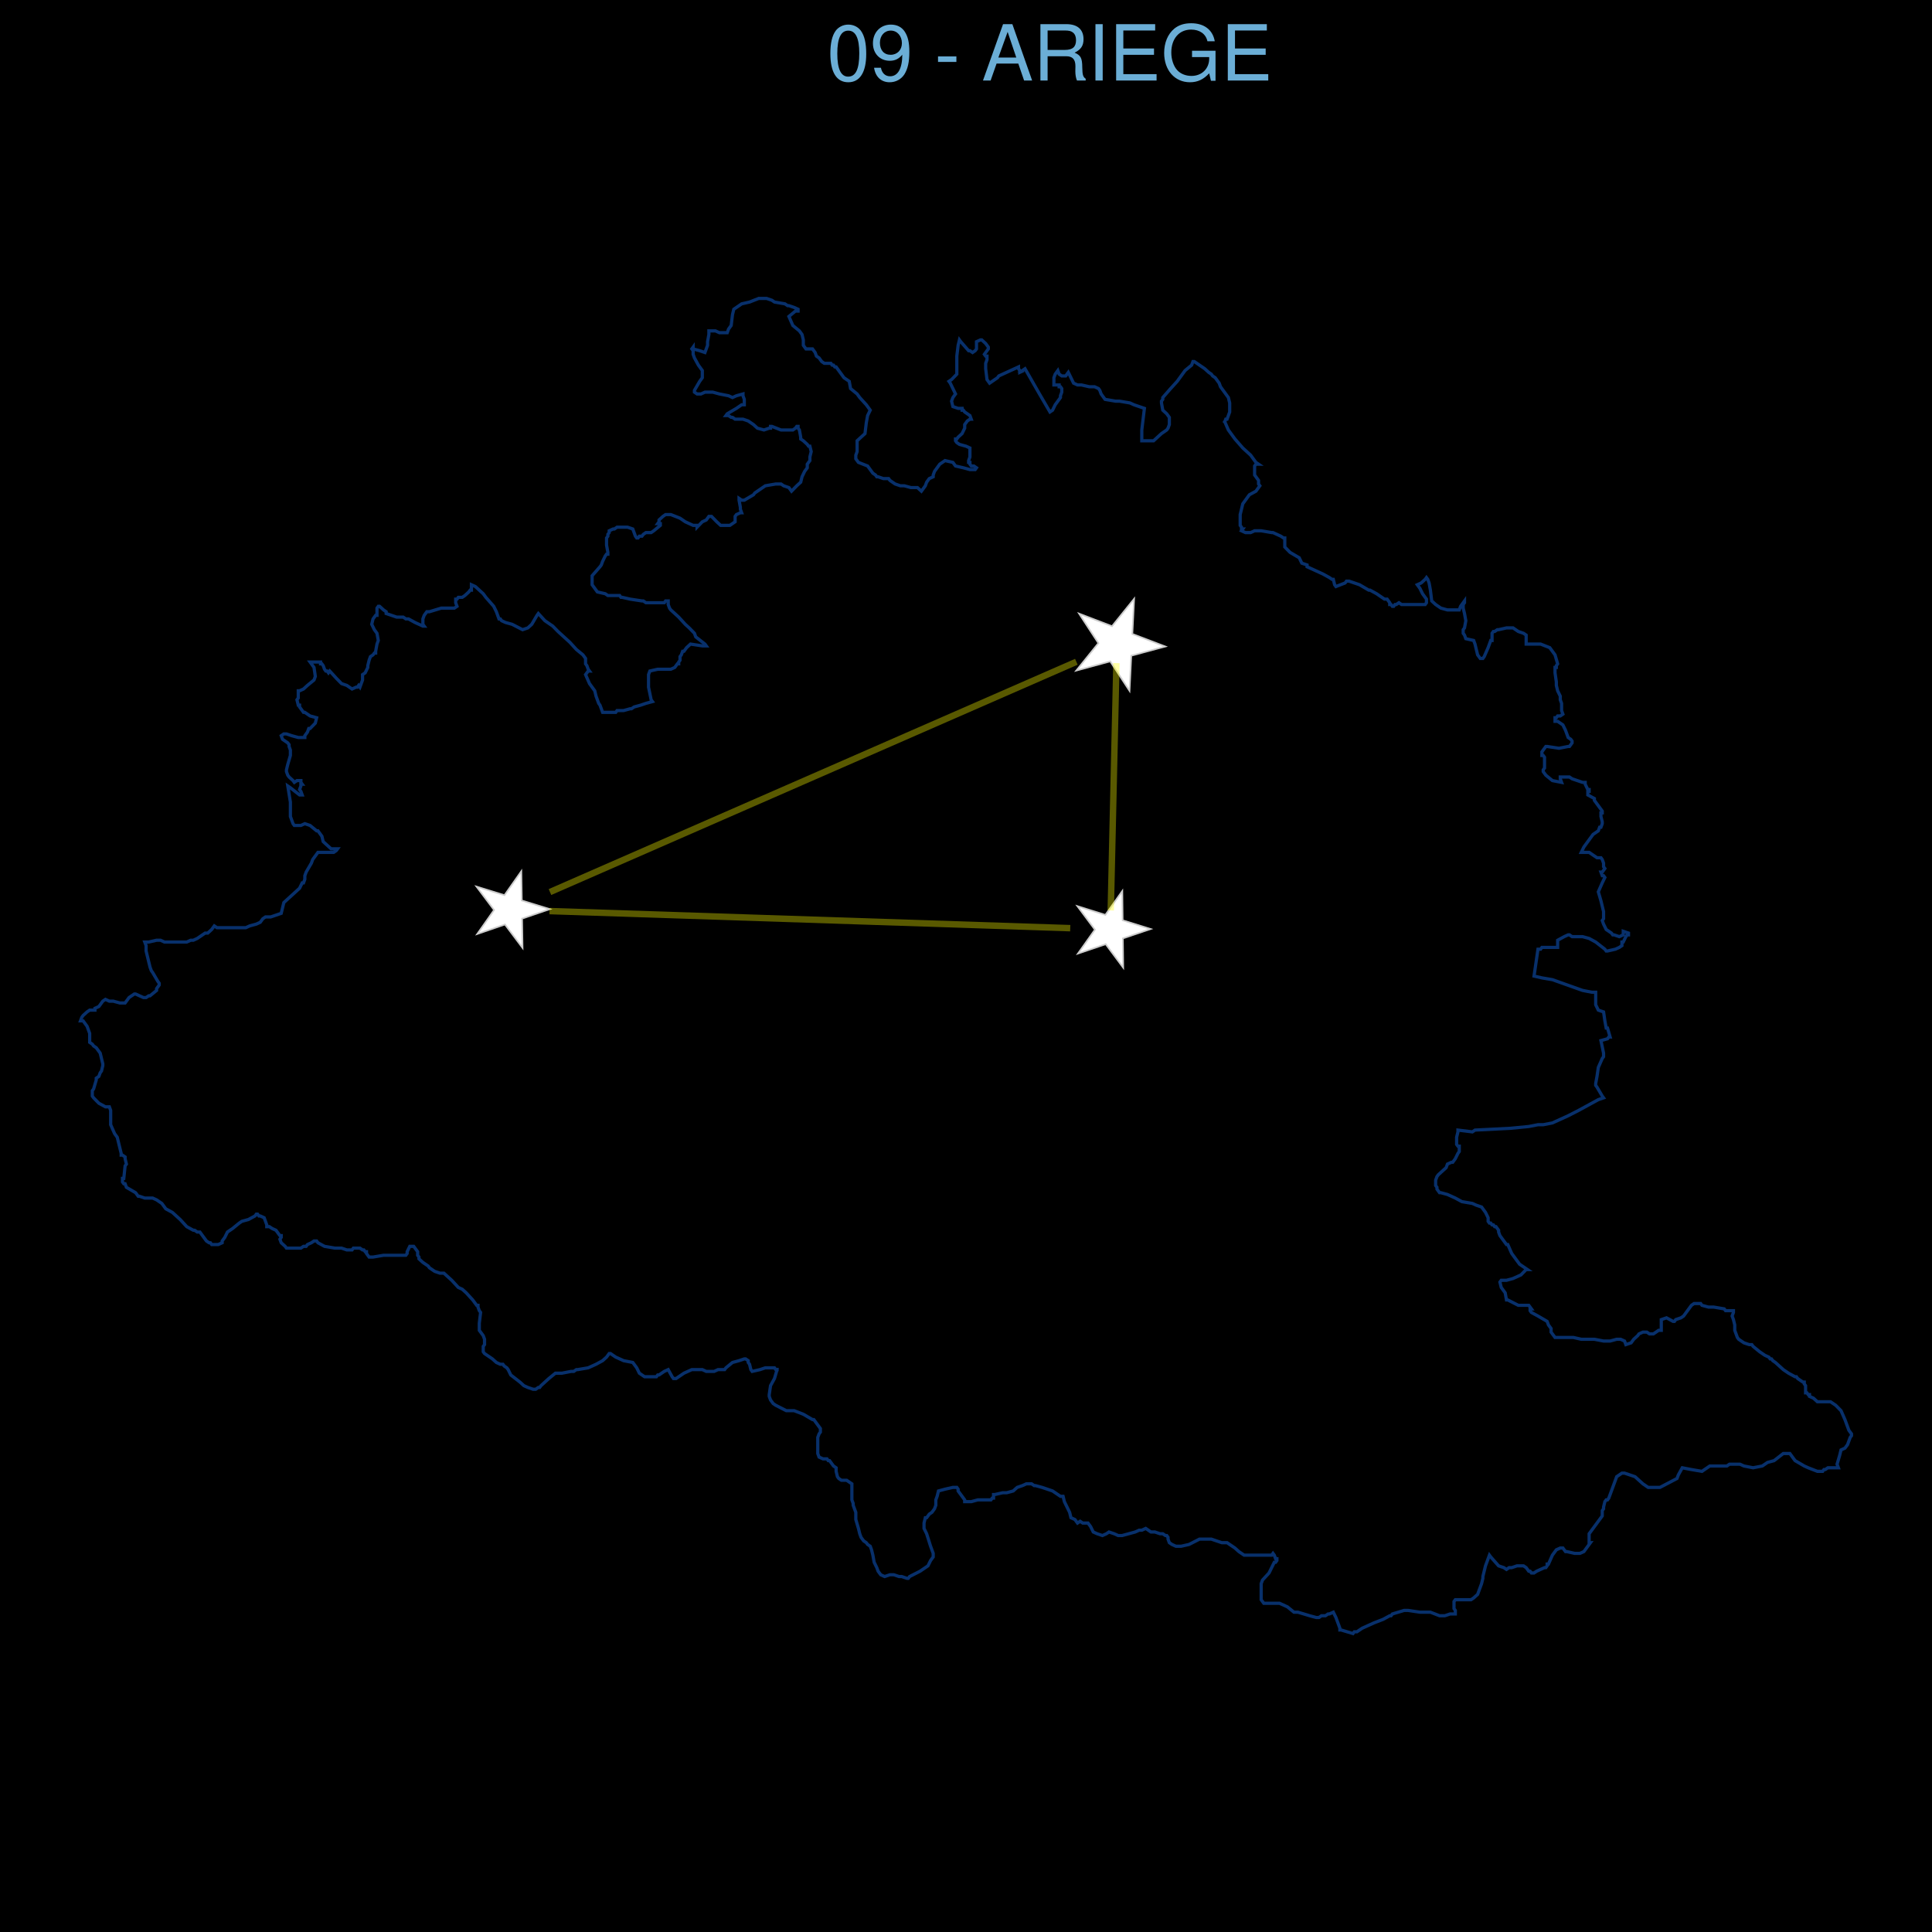
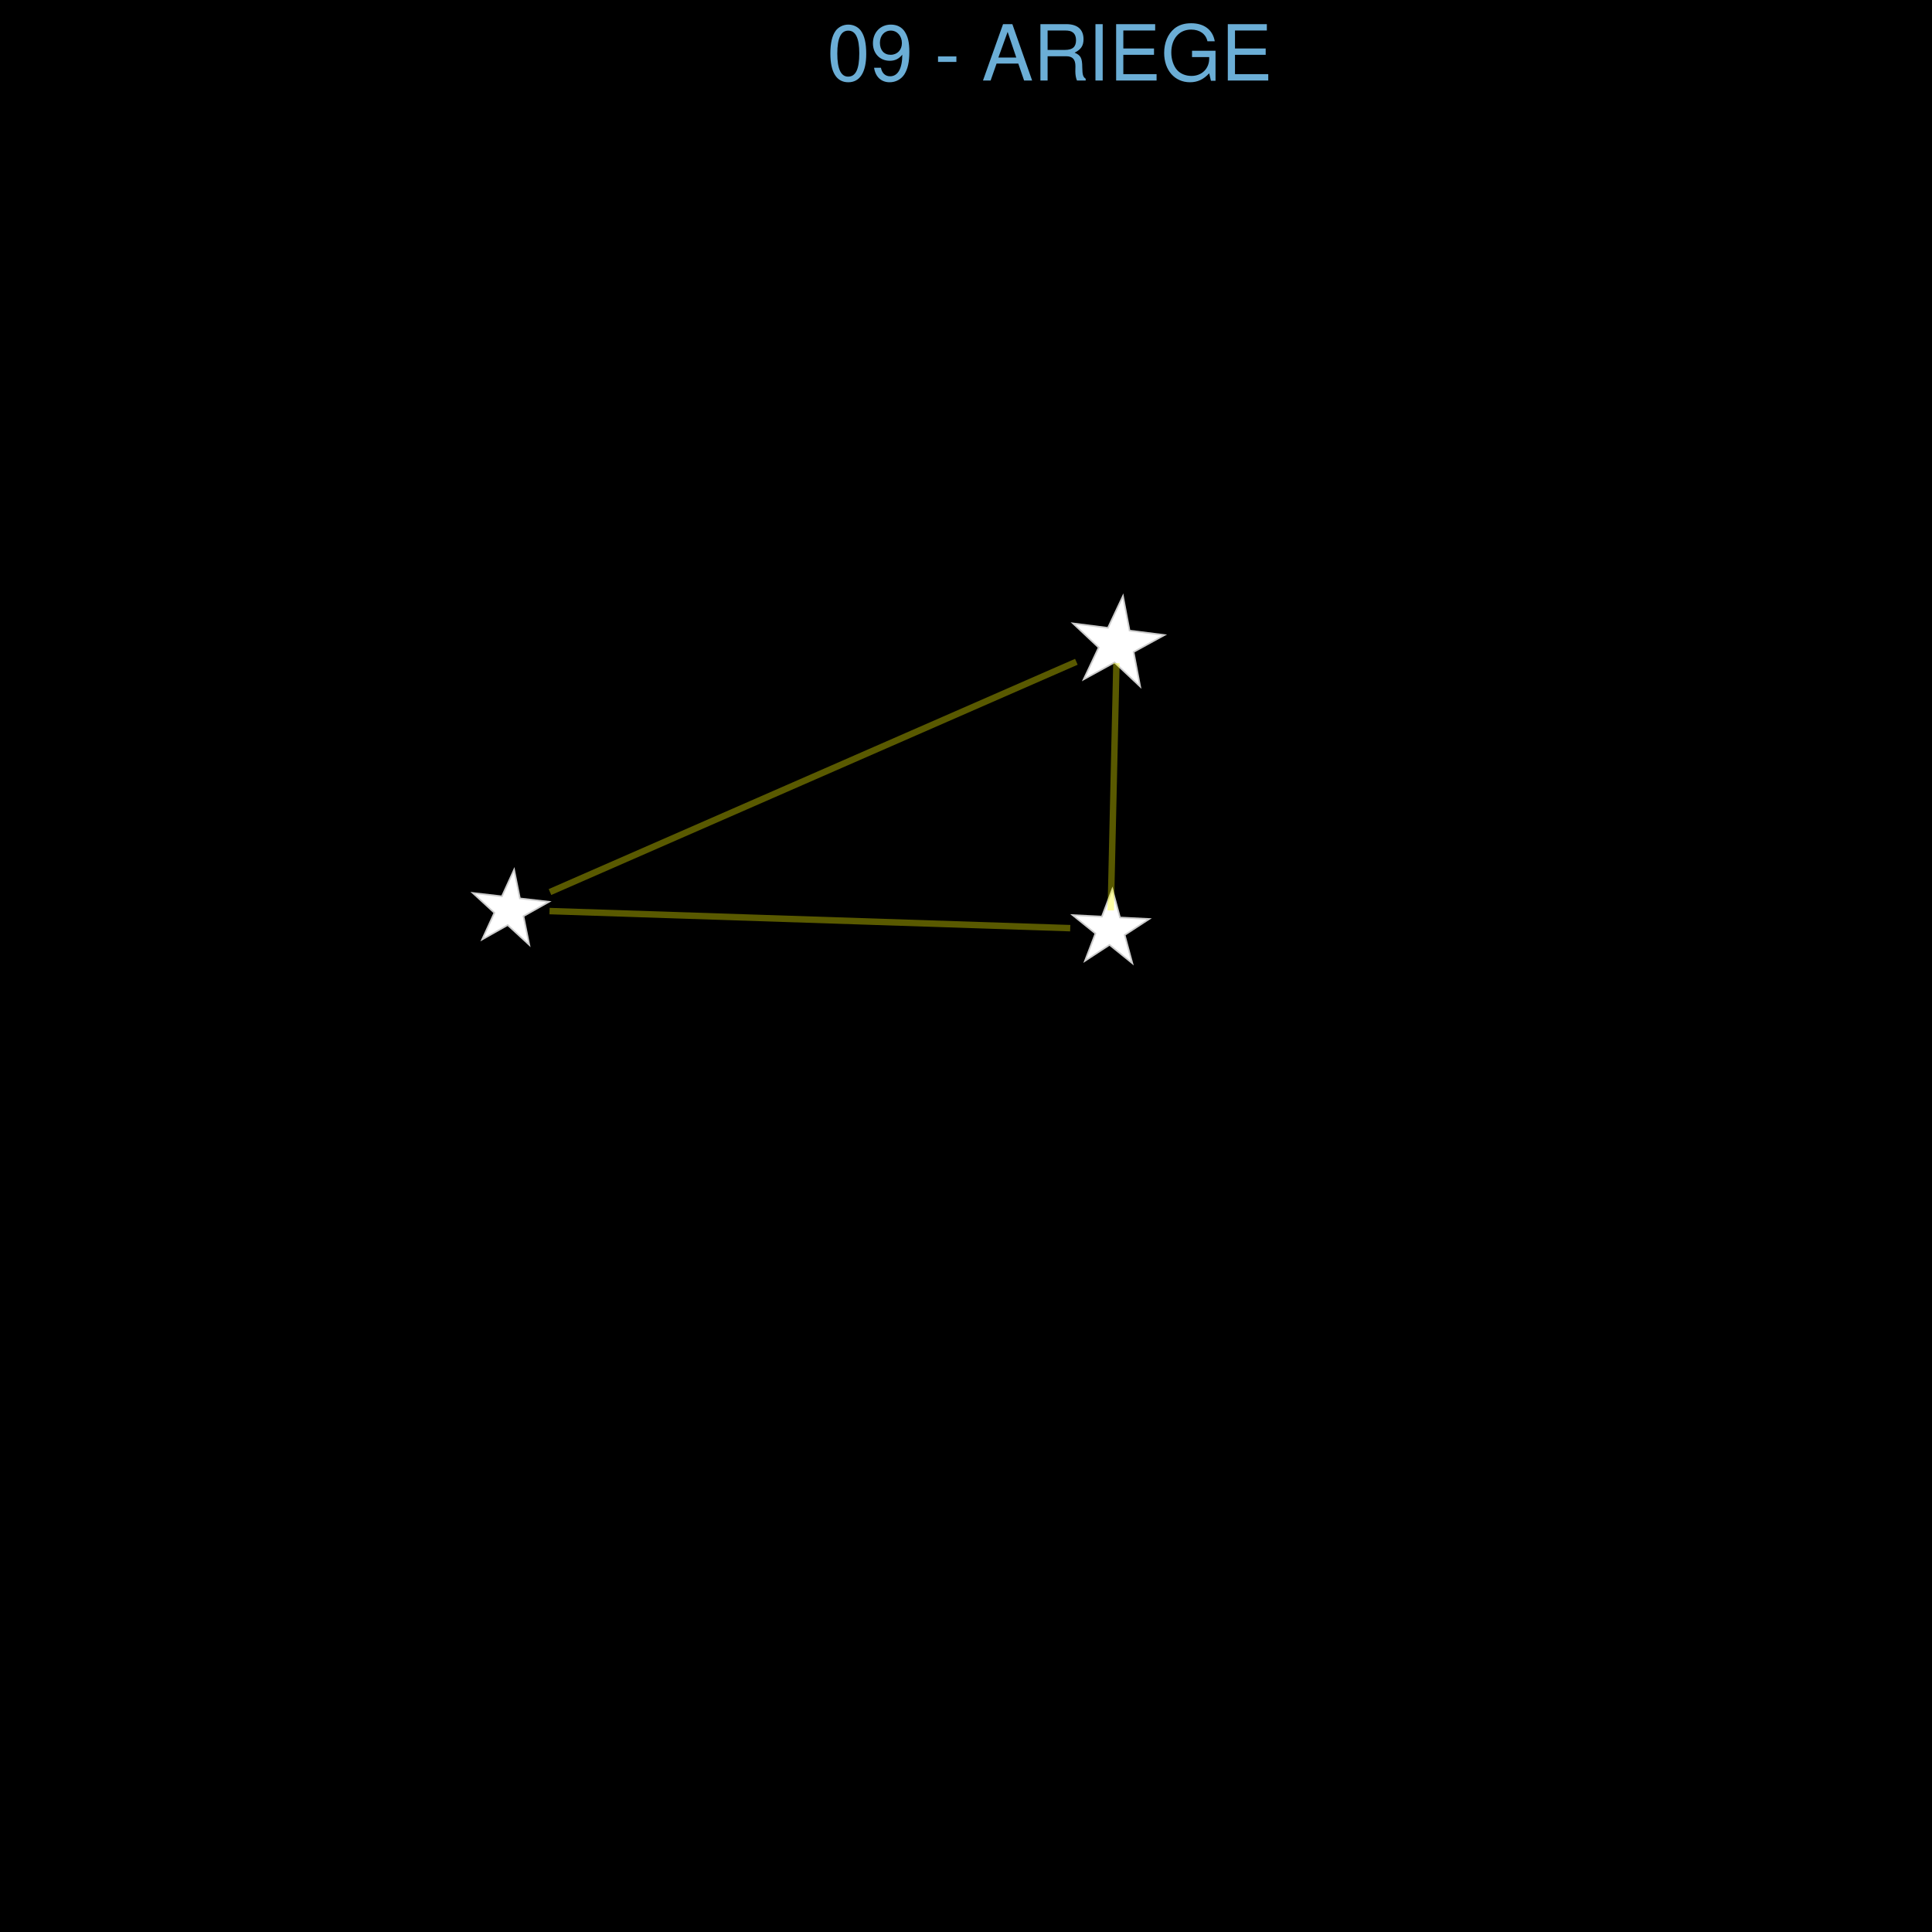
<svg xmlns="http://www.w3.org/2000/svg" viewBox="0,0,600,600" width="600" height="600" style="width: 100%; height: auto;">
  <rect width="752" height="902.4" fill="black" />
-   <path d="M289.815,148.072L289.815,147.513L290.222,146.395L291.852,144.158L293.481,143.04L295.926,143.599L296.741,144.717L299.185,145.276L301.222,145.835L301.222,145.835L301.63,145.835L302.852,145.835L303.259,145.276L303.259,145.276L302.444,144.717L302.037,144.717L301.63,144.717L301.222,144.158L301.222,144.158L301.222,143.599L301.222,143.599L300.815,143.599L300.815,143.04L301.222,141.922L301.222,139.685L301.222,139.126L300,138.567L297.963,138.008L297.148,137.448L296.741,136.889L296.741,136.889L296.741,136.33L297.148,136.33L297.556,135.771L298.778,134.652L299.593,132.974L299.593,132.415L299.593,131.856L299.593,131.856L300.407,130.737L301.222,130.178L301.63,130.178L301.222,129.059L300.407,128.5L299.593,127.94L299.185,127.381L298.778,127.381L298.778,126.822L297.556,126.822L295.926,126.262L295.519,124.584L295.926,123.465L296.741,122.346L296.741,122.346L295.111,118.989L294.704,118.43L295.519,117.87L297.148,116.192L297.148,113.953L297.148,110.596L297.556,107.237L297.963,105.558L297.963,105.558L297.963,105.558L298.37,106.118L300.815,108.917L301.222,108.917L302.037,109.476L302.852,108.917L303.259,108.357L303.259,107.797L303.259,107.237L303.259,106.118L304.481,105.558L304.889,105.558L306.111,106.678L306.926,107.797L306.926,107.797L306.926,107.797L306.926,108.357L305.704,110.036L306.111,110.596L306.519,110.596L306.519,111.155L306.519,111.715L306.111,112.834L306.111,114.513L306.519,117.87L306.926,118.43L307.333,118.989L307.333,118.989L308.148,118.43L309.778,117.311L309.778,117.311L310.185,116.751L312.63,115.632L316.296,113.953L316.296,114.513L316.704,115.072L316.704,115.632L316.704,115.632L317.926,115.072L317.519,115.072L318.333,114.513L322.815,122.346L326.074,127.94L326.889,127.381L327.704,125.703L329.333,123.465L329.333,122.906L329.741,121.787L329.741,120.668L329.333,120.108L328.926,120.108L328.926,119.549L328.519,119.549L328.111,119.549L327.296,119.549L327.296,118.989L327.296,118.43L327.296,117.87L327.296,117.311L327.704,116.192L328.111,115.632L328.519,115.072L328.926,116.192L329.741,116.751L330.963,116.751L331.37,116.192L331.778,115.632L331.778,115.632L333.407,118.989L334.63,119.549L335.852,119.549L338.296,120.108L339.926,120.108L341.148,120.668L341.148,120.668L341.556,121.227L341.963,122.346L342.37,122.906L343.185,124.025L346.444,124.584L347.667,124.584L350.926,125.143L352.148,125.703L355.407,126.822L355,130.178L354.593,133.534L354.593,136.889L354.593,136.889L355,136.889L357.037,136.889L357.852,136.889L358.259,136.889L360.704,134.652L362.333,133.534L362.741,132.974L362.741,132.974L363.148,131.856L363.148,131.856L363.148,129.618L362.333,128.5L361.111,127.381L360.704,125.143L360.704,124.584L361.111,124.025L361.111,123.465L363.556,120.668L365.593,118.43L366,117.87L367.222,116.192L368.037,115.072L370.074,113.394L370.074,113.394L370.481,112.274L370.481,112.274L370.481,112.274L370.889,112.274L372.519,113.394L373.333,113.953L374.148,114.513L375.37,115.632L376.185,116.192L376.593,116.751L377.407,117.311L378.63,118.989L379.037,120.108L380.259,121.787L381.481,123.465L381.889,125.143L381.889,127.94L381.074,130.178L380.667,130.178L380.259,131.296L380.259,130.737L381.481,133.534L383.519,136.33L385.963,139.126L388.407,141.363L390.037,143.599L390.852,144.158L390.037,144.158L389.63,144.717L389.63,144.717L389.63,146.954L389.63,147.513L390.037,148.072L390.852,149.19L390.852,150.308L391.259,150.867L390.037,152.544L388,153.662L385.963,156.456L385.148,159.809L385.148,162.045L385.148,163.162L385.148,163.162L385.556,163.721L385.556,164.28L385.963,164.28L385.556,164.839L386.778,165.397L387.185,165.397L388.407,165.397L389.63,164.839L391.667,164.839L394.926,165.397L395.333,165.397L396.556,165.956L397.778,166.515L398.593,167.074L399,167.074L399,169.867L400.63,171.543L403.481,173.219L404.296,174.895L405.926,175.454L405.926,176.012L407.148,176.571L410.815,178.246L412.852,179.363L413.667,179.922L413.667,179.922L414.074,179.922L414.481,181.597L414.889,182.156L417.741,181.039L418.148,180.48L418.963,180.48L422.222,181.597L425.074,183.273L425.481,183.273L427.519,184.39L429.148,185.507L429.963,186.065L430.37,186.065L430.778,186.065L431.185,186.623L431.593,187.182L431.593,187.74L432,187.74L432.407,188.299L432.407,188.299L432.815,188.299L433.222,187.74L433.63,187.74L434.444,187.182L435.259,187.74L437.296,187.74L440.963,187.74L441.37,187.74L442.593,187.74L443,187.182L443,186.623L443,186.623L443,186.065L441.778,184.39L440.963,182.714L440.148,181.597L441.37,181.039L442.593,179.922L443,179.363L443.407,179.922L443.815,181.039L444.222,183.273L444.63,186.623L445.852,187.74L447.481,188.857L449.519,189.415L452.37,189.415L452.778,189.415L453.185,189.415L453.185,189.415L453.593,188.299L454.407,187.182L454.815,186.623L454.815,186.623L454.815,187.182L454.407,187.74L454.407,188.857L454.815,190.532L455.222,192.765L454.815,194.999L454.407,195.557L454.407,196.115L454.407,196.115L454.407,196.673L454.815,197.232L455.222,198.348L457.667,198.906L458.074,200.023L458.481,201.697L458.889,203.372L459.704,204.488L460.519,204.488L460.926,203.93L462.148,201.139L462.963,198.906L463.37,198.906L463.37,196.673L463.778,196.115L464.185,196.115L465,195.557L465.407,195.557L467.852,194.999L469.481,194.999L469.889,194.999L469.889,194.999L471.519,196.115L473.148,196.673L473.963,197.232L473.963,197.232L473.963,199.464L473.963,200.023L475.593,200.023L477.222,200.023L478.444,200.023L481.296,201.139L482.111,202.255L482.926,203.372L483.741,206.162L483.333,206.72L483.333,207.278L482.926,207.278L482.926,207.278L482.926,208.952L483.333,211.743L483.333,212.301L483.333,212.859L483.741,214.532L484.556,216.206L484.556,217.322L484.963,218.438L484.963,218.996L484.963,219.554L484.963,220.111L484.963,220.669L485.37,221.785L484.556,222.343L483.741,222.343L483.333,222.901L482.926,222.901L482.926,223.458L482.926,224.016L483.741,224.016L485.37,225.132L486.185,226.805L486.593,227.921L487,229.036L487.815,229.594L488.222,230.151L488.222,230.709L487.407,231.824L487,231.824L484.148,232.382L480.481,231.824L480.074,231.824L480.074,231.824L478.852,233.497L478.852,234.055L478.852,234.613L478.852,234.613L478.852,234.613L479.259,234.613L479.667,235.17L479.667,236.286L479.667,236.286L479.667,237.958L479.667,238.516L479.259,239.073L479.259,239.631L480.074,240.746L482.111,242.419L484.963,242.976L484.963,242.976L484.556,241.861L484.556,241.304L485.37,241.304L486.593,241.304L487.407,241.304L488.222,241.861L491.481,242.976L492.296,242.976L492.296,243.533L493.111,245.206L493.519,245.206L493.519,245.763L493.111,245.763L493.111,246.878L495.148,247.993L495.148,247.993L495.148,248.55L496.37,250.223L497.593,251.895L497.593,252.452L497.185,252.452L497.185,253.567L497.593,255.239L497.593,255.796L497.185,256.91L496.778,256.91L496.37,258.025L494.741,259.139L493.519,260.811L491.889,263.04L491.074,264.711L491.074,264.711L493.111,264.711L493.519,264.711L494.333,265.268L495.963,266.382L497.185,266.382L497.593,266.94L497.593,266.94L498,268.054L498,269.168L498.407,269.725L498.407,269.725L498,270.282L498,270.282L497.593,270.839L497.185,270.839L497.593,271.953L498,271.953L498.407,272.51L498.407,272.51L497.593,274.181L496.37,276.966L497.185,279.75L498,283.091L498,284.205L498,284.762L498,285.319L498,285.319L497.593,285.876L498,286.989L498.815,288.659L500.444,289.773L500.852,290.33L501.259,290.33L502.889,290.886L504.111,290.33L504.111,289.773L504.111,289.216L505.741,289.773L505.741,289.773L505.741,289.773L505.741,290.33L505.741,290.33L505.333,290.33L504.926,290.886L504.111,292.556L503.704,292.556L503.704,293.113L503.704,293.113L503.704,293.67L502.889,294.226L501.667,294.783L499.222,295.34L498.815,295.34L498.407,294.783L498.407,294.783L495.556,292.556L493.519,291.443L491.481,290.886L489.444,290.886L488.63,290.886L488.222,290.886L487.407,290.33L487,290.33L485.778,290.886L483.741,292L483.741,292L483.741,293.113L483.741,294.226L481.704,294.226L480.889,294.226L480.481,294.226L478.852,294.226L478.444,294.783L477.63,294.783L477.222,297.566L476.815,300.349L476.407,303.132L478.852,303.688L482.111,304.245L491.481,307.583L494.333,308.14L495.556,308.14L495.556,309.809L495.556,310.365L495.556,312.035L495.556,312.035L496.37,313.704L498,314.26L498.407,317.041L498.815,319.266L499.222,319.266L500.037,322.048L499.63,322.048L499.222,322.604L497.185,323.16L498,327.053L498,327.053L498,328.165L497.593,328.721L496.37,331.502L495.963,334.282L495.556,336.506L495.556,337.062L495.963,337.618L497.593,340.397L498,340.953L496.37,341.509L494.333,342.621L490.259,344.844L487,346.512L487,346.512L482.111,348.735L479.259,349.291L477.63,349.291L474.778,349.846L469.074,350.402L458.074,350.958L457.259,351.514L452.778,350.958L452.778,351.514L452.37,353.181L452.37,353.736L452.37,354.292L452.37,354.848L452.37,354.848L452.37,355.403L452.37,355.403L452.778,355.959L452.778,355.959L453.185,355.959L453.185,355.959L453.185,356.515L453.185,357.626L452.778,358.182L451.963,359.848L451.556,360.404L451.148,360.96L450.741,360.96L449.519,361.515L449.111,362.626L447.889,363.737L446.667,364.848L446.259,365.404L445.852,366.515L445.852,367.07L445.852,368.181L445.852,368.181L446.259,368.737L446.259,368.737L446.259,369.292L446.667,369.848L447.074,370.403L447.481,370.403L449.519,370.958L451.963,372.069L454,373.18L457.259,373.735L458.481,374.291L460.111,374.846L460.926,375.957L461.333,376.512L462.148,378.178L462.148,378.178L462.148,378.733L462.148,378.733L462.148,379.288L462.556,379.844L462.963,379.844L463.37,380.399L463.778,380.399L464.185,380.954L464.593,380.954L465,381.509L465,381.509L465.407,382.065L465.407,382.065L465.407,382.065L465.407,382.62L465.815,383.73L466.222,384.286L467.037,385.396L467.852,386.506L468.259,386.506L469.481,389.282L471.111,391.502L471.926,392.612L474.37,394.278L473.963,394.278L472.333,395.943L469.889,397.053L467.852,397.608L467.444,397.608L466.222,397.608L465.815,398.163L466.222,399.827L467.037,400.937L467.444,401.492L467.852,403.712L468.259,403.712L471.519,405.376L474.778,405.376L475.593,406.486L475.185,406.486L475.185,407.041L475.185,407.041L475.593,407.596L475.593,407.596L477.63,408.705L480.481,410.37L480.889,411.479L481.704,412.589L481.704,413.698L481.704,413.698L482.111,414.253L482.519,414.808L482.926,415.362L483.333,415.362L483.333,415.362L484.148,415.362L486.593,415.362L488.63,415.362L491.074,415.917L493.111,415.917L495.148,415.917L498,416.472L498,416.472L498.407,416.472L499.63,416.472L500.037,416.472L502.074,415.917L502.889,415.917L503.296,415.917L504.519,416.472L504.519,416.472L504.926,417.581L506.556,417.026L507.37,415.917L508.593,414.808L509,414.253L510.222,413.698L511.037,413.698L511.444,413.698L512.259,414.253L513.074,414.253L513.481,414.253L514.296,413.698L515.111,413.143L515.926,413.143L515.926,409.815L517.556,409.26L519.593,410.37L519.593,410.37L520,410.37L520.407,409.815L522.037,409.26L522.852,408.705L523.259,408.151L524.074,407.041L524.889,405.931L525.296,405.376L526.111,404.822L527.741,404.822L528.148,404.822L528.556,405.376L530.593,405.931L532.222,405.931L535.481,406.486L535.889,407.041L537.111,407.041L537.519,407.041L537.926,407.041L537.926,407.041L538.333,407.041L538.333,407.041L538.333,407.596L537.926,408.705L538.333,409.815L538.741,411.479L538.741,413.143L538.741,413.143L539.148,414.253L539.556,415.362L539.963,415.917L540.778,416.472L541.593,417.026L543.222,417.581L543.63,417.581L544.037,417.581L544.444,418.136L544.444,418.136L546.481,419.8L548.111,420.909L549.333,421.463L549.741,422.018L550.148,422.018L550.556,422.572L551.37,423.127L552.593,424.236L553.815,425.345L555.444,426.454L557.481,427.563L557.889,427.563L558.296,428.118L559.926,429.227L560.333,429.227L560.333,429.781L560.741,430.336L560.741,430.89L560.741,431.445L560.741,432.553L560.741,432.553L560.741,432.553L561.148,432.553L561.556,433.108L561.963,433.108L561.963,433.662L563.185,434.217L564.407,435.325L566.444,435.325L568.481,435.325L570.111,436.434L571.741,438.097L572.963,440.869L574.185,444.194L575,445.303L575,445.857L574.593,446.411L573.778,448.628L572.963,449.736L571.741,450.29L571.333,451.952L570.519,454.723L570.926,455.831L568.481,455.831L567.667,455.831L566.852,456.385L566.444,456.385L566.037,456.939L565.222,456.939L564.815,456.939L564.407,456.939L561.556,455.831L560.333,455.277L557.481,453.615L557.074,453.061L556.667,452.507L556.259,451.952L555.852,451.398L555.444,451.398L553.815,451.398L550.963,453.615L548.926,454.169L547.296,455.277L544.444,455.831L541.593,455.277L540.37,454.723L538.333,454.723L537.111,454.723L536.296,455.277L534.259,455.277L531,455.277L528.556,456.939L525.296,456.385L522.444,455.831L521.222,458.047L520.815,459.155L515.519,461.925L513.889,461.925L511.852,461.925L511.037,461.371L511.037,461.371L510.222,460.817L507.778,458.601L504.519,457.493L504.111,457.493L503.704,457.493L502.074,458.601L500.852,461.925L500.444,463.033L499.63,465.248L499.222,465.802L498.815,465.802L498.407,466.356L498,468.018L498,468.571L497.593,469.125L497.593,470.233L497.593,470.787L496.778,471.894L496.37,472.448L495.148,474.109L494.333,475.217L493.519,476.324L493.519,476.324L493.519,476.878L493.519,479.093L493.926,479.093L493.519,479.646L492.296,481.307L491.889,481.861L491.889,481.861L490.667,482.415L489.037,482.415L486.593,481.861L486.185,481.861L485.778,481.307L485.37,480.754L484.963,480.754L484.556,480.754L483.333,481.307L482.111,482.968L480.889,485.736L480.481,485.736L480.481,486.29L480.074,486.843L479.667,486.843L477.222,487.95L476.407,488.504L476,488.504L475.593,488.504L475.185,487.95L474.778,487.95L473.963,486.843L473.148,486.29L471.519,486.29L471.111,486.29L469.481,486.843L468.667,486.843L467.852,487.397L467.037,486.843L467.037,486.843L465.407,486.29L465.407,486.29L462.963,483.522L462.556,482.968L461.333,486.29L460.519,489.611L460.519,489.611L460.519,490.164L460.111,491.825L459.704,492.932L459.296,494.038L458.889,495.145L457.667,496.252L456.852,496.805L456.037,496.805L454.815,496.805L454.407,496.805L453.593,496.805L451.963,496.805L451.556,497.359L451.556,498.466L451.556,499.572L451.963,500.126L451.963,501.232L450.333,501.232L448.704,501.785L447.074,501.785L444.222,500.679L440.963,500.679L437.296,500.126L436.074,500.126L432.407,501.232L432,501.785L432,501.785L431.593,501.785L429.556,502.892L426.704,503.999L424.259,505.105L423.037,505.658L421.407,506.765L420.593,506.765L420.185,507.318L416.519,506.212L416.111,506.212L416.111,505.658L416.111,505.658L414.889,502.339L414.074,500.679L412.852,501.232L412.444,501.232L411.63,501.785L411.222,501.785L410.407,501.785L409.593,502.339L408.778,502.339L406.741,501.785L403.074,500.679L401.852,500.679L399.815,499.019L397.37,497.912L394.926,497.912L394.519,497.912L394.111,497.912L393.704,497.912L392.889,497.912L392.481,497.912L392.074,497.359L391.667,496.805L391.667,496.805L391.667,496.252L391.667,494.592L391.667,491.825L392.074,490.718L394.111,488.504L394.926,486.843L395.741,485.182L396.148,485.182L396.556,484.629L396.556,484.629L396.556,484.629L396.556,484.629L396.556,484.075L396.148,484.075L395.741,482.968L395.741,482.968L395.741,482.968L395.333,482.415L394.926,482.968L394.519,482.968L392.889,482.968L389.222,482.968L388.407,482.968L387.593,482.968L386.778,482.968L386.37,482.968L384.741,481.861L383.519,480.754L381.074,479.093L379.444,479.093L376.185,477.985L374.963,477.985L372.519,477.985L369.259,479.646L366.815,480.2L365.185,480.2L363.963,479.646L363.148,479.093L362.741,477.985L362.741,477.432L362.333,476.878L362.333,476.878L361.926,476.878L361.111,476.324L360.296,476.324L358.667,475.771L357.444,475.771L355.815,474.663L354.593,475.217L353.778,475.217L352.556,475.771L350.519,476.324L348.481,476.878L347.259,476.878L346.037,476.324L344.407,475.771L343.593,476.324L342.37,476.878L340.741,476.324L339.519,475.771L338.704,474.109L338.296,473.556L337.889,473.002L337.481,473.002L336.667,473.002L336.259,473.002L335.444,472.448L334.63,473.002L333.815,471.894L332.593,471.341L332.185,469.679L330.556,466.356L330.148,464.694L330.148,464.694L329.333,464.694L326.889,463.033L325.259,462.479L323.63,461.925L321.593,461.371L321.185,461.371L321.185,461.371L320.37,460.817L319.963,460.817L319.148,460.817L318.741,460.817L317.519,461.371L315.889,461.925L314.667,463.033L312.63,463.587L311.407,463.587L308.963,464.14L308.556,464.14L308.556,464.14L308.556,464.694L308.556,465.248L308.148,465.248L307.741,465.802L307.333,465.802L306.926,465.802L303.667,465.802L301.63,466.356L301.222,466.356L300,466.356L299.593,466.356L299.593,465.802L297.556,463.033L297.556,462.479L297.148,461.925L297.148,461.925L295.926,461.925L293.481,462.479L291.444,463.033L291.037,464.694L290.63,465.802L290.63,467.464L290.63,467.464L290.222,468.571L289.815,469.125L289.407,469.679L288.593,470.233L287.778,471.341L287.37,471.341L286.963,473.002L286.963,474.663L287.778,476.324L289,480.2L289.815,482.415L289.815,483.522L289,484.629L288.185,486.29L287.37,486.843L285.741,487.95L282.481,489.611L282.074,490.164L281.667,490.164L281.667,490.164L280.037,489.611L279.222,489.611L277.593,489.057L276.37,489.057L274.741,489.611L273.519,489.057L272.704,487.95L272.296,486.843L271.481,485.182L271.074,482.968L270.667,481.307L270.259,480.2L269.444,479.646L269.037,479.093L268.222,478.539L268.222,478.539L267.407,477.432L267,476.324L266.593,474.663L265.778,471.894L265.778,469.679L265.37,468.571L264.963,467.464L264.963,466.91L264.963,466.91L264.556,465.802L264.556,465.248L264.556,464.694L264.556,463.033L264.556,461.371L264.556,460.817L263.741,460.263L262.926,459.709L262.111,459.709L261.704,459.709L261.296,459.709L260.481,459.155L260.074,458.601L259.667,456.939L259.667,455.831L258.852,455.277L257.63,453.615L257.63,453.615L257.222,453.615L256.815,453.061L256,453.061L255.593,453.061L255.593,453.061L254.37,452.507L253.963,451.398L253.963,448.073L253.963,446.411L254.37,445.303L254.778,444.748L254.778,444.194L254.778,443.64L254.37,443.086L254.37,443.086L253.556,441.977L253.148,441.423L252.741,440.869L252.333,440.869L249.481,439.206L246.63,438.097L244.185,438.097L240.926,436.434L240.111,435.88L240.111,435.88L239.704,435.325L239.296,434.771L238.889,433.662L238.889,433.108L239.296,430.336L240.519,428.118L241.333,425.345L241.333,424.791L241.333,425.345L241.333,425.345L240.926,425.345L240.519,424.791L240.111,424.791L239.296,424.791L237.667,424.791L236.037,425.345L233.593,425.9L233.185,425.345L233.185,425.345L232.778,423.682L232.37,423.127L232.37,422.572L232.37,422.572L232.37,422.572L231.556,422.018L231.148,422.018L229.519,422.572L227.481,423.127L225.444,424.791L225.444,424.791L225.037,425.345L224.63,425.345L223,425.345L221.778,425.9L219.333,425.9L218.111,425.345L216.481,425.345L216.074,425.345L215.667,425.345L214.852,425.345L214.852,425.345L212.407,426.454L210.778,427.563L209.963,428.118L209.556,428.118L209.148,428.118L208.741,427.563L207.519,425.345L206.296,425.9L205.481,426.454L204.667,427.009L204.259,427.009L204.259,427.009L203.852,427.563L202.63,427.563L200.185,427.563L198.556,426.454L197.741,424.791L196.519,423.127L196.519,423.127L193.667,422.572L191.222,421.463L189.593,420.354L189.185,420.354L189.185,420.354L189.185,420.354L188.778,420.909L188.37,421.463L188.37,421.463L187.148,422.572L187.148,422.572L185.111,423.682L182.667,424.791L179.407,425.345L179,425.345L178.185,425.9L177.778,425.9L177.37,425.9L174.519,426.454L172.481,426.454L170.444,428.118L168,430.336L167.593,430.89L167.593,430.89L167.185,430.89L166.37,431.445L165.556,431.445L163.926,430.89L162.704,430.336L161.481,429.227L158.63,427.009L157.815,425.345L157.407,424.791L156.593,424.236L156.593,424.236L156.185,423.682L155.37,423.682L155.37,423.682L154.148,423.127L152.926,422.018L152.111,421.463L150.481,420.354L150.074,419.8L150.074,418.69L150.074,418.136L150.481,417.581L150.481,415.917L150.074,414.808L148.852,413.143L148.852,410.924L149.259,407.596L148.852,407.041L148.444,405.931L148.444,405.376L148.037,405.376L147.63,404.822L146.815,403.712L144.778,401.492L143.556,400.382L142.333,399.827L140.296,397.608L137.852,395.388L136.63,395.388L135,394.833L134.185,394.278L133.37,393.723L132.963,393.167L131.333,392.057L130.111,390.947L130.111,390.392L130.111,390.392L129.704,389.837L129.704,389.282L129.704,388.727L129.704,388.727L129.296,388.172L128.481,387.061L128.074,387.061L128.074,387.061L127.667,387.061L127.259,387.061L127.259,387.061L126.444,388.727L126.444,389.282L126.037,389.837L125.63,389.837L124,389.837L122.778,389.837L119.111,389.837L115.852,390.392L114.63,390.392L113.815,389.282L113.815,388.727L113.815,388.727L113.407,388.727L113,388.172L112.593,388.172L111.778,387.617L110.963,387.617L109.741,387.617L109.333,388.172L107.704,388.172L106.074,387.617L104.037,387.617L100.778,387.061L98.741,385.951L98.333,385.396L97.926,385.396L97.519,385.396L96.704,385.951L95.481,386.506L95.074,387.061L94.259,387.061L93.444,387.617L92.222,387.617L89.37,387.617L88.963,387.617L88.963,387.617L88.556,387.061L87.333,385.951L86.926,384.841L86.926,384.841L87.333,384.286L87.333,384.286L87.333,383.73L86.926,383.73L86.926,383.73L86.519,383.175L85.704,382.065L84.481,381.509L84.481,381.509L83.667,380.954L83.259,380.954L82.852,380.954L82.852,380.399L82.852,380.399L82.444,379.288L82.037,378.178L80.815,377.623L80.407,377.623L80,377.067L79.593,377.067L79.185,377.623L77.148,378.733L75.111,379.288L74.296,379.844L72.259,381.509L70.63,382.62L69.815,384.286L69,385.396L69,385.951L67.778,386.506L66.148,386.506L65.741,386.506L65.333,385.951L64.926,385.951L64.111,385.396L63.296,384.286L62.074,382.62L61.667,382.62L61.259,382.62L61.259,382.62L60.444,382.065L60.037,382.065L58,380.954L55.963,378.733L53.519,376.512L51.481,375.401L50.259,373.735L48.63,372.625L47.407,372.069L44.963,372.069L43.333,371.514L42.926,371.514L42.111,370.403L39.259,368.737L38.852,367.626L38.444,367.626L38.037,367.07L38.037,366.515L38.037,365.959L38.037,365.959L38.444,365.959L38.852,362.071L39.259,361.515L38.852,359.848L38.852,359.293L38.037,358.737L37.63,358.737L37.63,358.182L37.63,358.182L36.815,354.848L36.407,353.181L35.593,352.069L34.37,349.291L34.37,346.512L34.37,344.844L33.963,343.733L32.741,343.733L30.704,342.621L29.074,340.953L28.667,340.397L28.667,338.73L29.074,338.174L29.074,338.174L29.889,335.394L29.889,334.838L30.704,334.282L31.111,333.17L31.519,332.614L31.926,330.946L31.926,330.39L31.111,327.053L30.704,326.497L29.889,325.385L29.889,325.385L29.074,324.828L28.667,324.272L27.852,323.716L27.852,323.716L27.852,323.16L27.852,322.604L27.852,321.491L27.852,320.935L27.037,318.71L26.222,317.598L25.815,317.041L25,317.041L25,317.041L25.407,315.929L25.815,315.373L27.037,314.26L27.852,313.704L28.259,313.704L28.259,313.704L28.667,313.704L29.481,313.704L29.481,313.147L30.704,312.591L31.111,312.035L31.519,311.478L31.926,310.922L32.741,310.365L32.741,310.365L33.963,310.922L35.185,310.922L37.222,311.478L38.852,311.478L40.074,309.809L41.704,308.696L42.111,308.696L43.333,309.253L44.556,309.809L45.37,309.809L46.185,309.253L46.593,309.253L48.63,307.583L48.63,307.027L49.037,306.47L49.444,305.914L49.444,305.358L49.444,305.358L49.037,304.801L47.407,302.019L47,301.462L46.593,300.349L46.185,298.679L45.37,295.34L45.37,293.67L44.963,292.556L46.185,292.556L48.63,292L49.037,292L49.037,292L49.444,292L49.852,292L51.074,292.556L52.704,292.556L54.333,292.556L56.778,292.556L58,292.556L59.222,292L60.037,292L61.259,291.443L63.704,289.773L64.519,289.773L65.741,288.659L66.556,287.546L67.37,288.103L69.407,288.103L70.63,288.103L72.259,288.103L73.074,288.103L75.519,288.103L75.926,288.103L76.333,288.103L77.556,287.546L79.593,286.989L80.815,286.432L81.63,285.319L81.63,285.319L82.444,284.762L82.444,284.762L84.074,284.762L85.704,284.205L87.333,283.648L88.148,280.307L90.593,278.08L93.037,275.852L93.852,274.181L94.259,274.181L94.667,273.067L94.667,271.953L95.074,270.839L96.704,268.054L97.111,266.94L98.741,264.711L99.556,264.711L100.37,264.711L103.63,264.711L104.444,264.154L104.852,263.597L103.63,263.597L102.815,263.597L101.593,262.482L100.37,261.368L99.963,259.696L99.556,259.139L98.741,258.025L98.333,258.025L96.296,256.353L94.667,255.796L93.444,256.353L91.815,256.353L91.407,256.353L91,255.796L90.185,253.567L90.185,251.337L90.185,249.108L89.37,244.091L90.185,244.648L93.037,246.878L93.037,246.878L93.852,246.878L93.444,245.763L93.037,245.206L93.444,244.091L93.444,243.533L93.852,243.533L93.444,242.976L93.444,242.419L92.222,242.419L91.407,242.976L91,242.419L89.778,241.304L89.37,240.746L88.963,239.631L88.963,239.073L89.37,237.401L90.185,234.613L90.185,234.613L90.185,233.497L90.185,232.94L89.778,231.824L89.778,231.267L89.778,231.267L89.37,230.709L87.741,229.594L87.333,228.478L87.333,228.478L88.148,227.921L88.963,227.921L88.963,227.921L90.593,228.478L92.63,229.036L93.037,229.036L94.259,229.036L94.667,229.036L94.667,228.478L95.481,227.363L95.889,226.247L95.889,226.247L96.296,226.247L96.296,226.247L97.926,224.574L98.333,222.901L96.296,222.343L94.667,221.227L94.259,221.227L94.259,221.227L93.852,220.669L93.037,219.554L93.037,218.996L92.63,218.996L92.63,218.996L92.222,217.322L92.63,216.764L92.63,216.764L92.63,215.648L92.63,214.532L92.63,214.532L93.037,214.532L94.259,213.974L95.481,212.859L97.519,211.185L97.519,211.185L97.926,210.069L97.519,207.278L97.111,206.72L96.296,205.604L96.296,205.604L96.296,205.604L96.296,205.604L99.556,205.604L99.556,206.162L99.963,206.162L99.963,206.162L100.37,206.72L100.778,207.836L101.185,208.394L101.593,208.394L102,208.952L102.407,208.394L104.444,210.627L106.074,212.301L107.704,212.859L109.333,213.974L110.556,213.416L110.963,213.416L110.963,213.416L111.37,212.859L111.778,213.416L111.778,213.416L111.778,213.416L112.185,212.301L112.593,211.185L112.593,210.627L112.593,209.51L113.407,208.952L114.222,207.278L114.222,206.72L114.63,205.046L115.037,203.93L115.852,203.372L116.259,202.813L116.667,202.813L116.667,202.255L116.667,202.255L117.074,200.023L117.481,198.906L117.481,198.906L117.481,198.906L117.074,196.673L116.259,195.557L115.444,193.882L115.852,192.207L116.667,191.09L117.074,191.09L117.074,190.532L117.074,188.857L117.074,188.857L117.481,188.299L117.481,188.299L117.889,188.299L119.111,189.415L119.926,189.974L119.926,190.532L123.185,191.649L124.815,191.649L125.222,191.649L126.037,192.207L126.852,192.207L128.889,193.324L131.333,194.44L131.741,194.44L131.741,194.44L131.333,193.882L131.333,193.324L131.333,192.765L131.333,192.207L131.741,191.09L132.556,189.974L132.556,189.974L133.37,189.974L137.037,188.857L138.259,188.857L140.296,188.857L140.296,188.857L141.111,188.857L141.926,188.299L141.926,188.299L141.519,187.182L141.519,187.182L141.519,186.623L141.519,186.623L141.519,186.065L141.519,186.065L141.926,186.065L141.926,186.065L142.333,185.507L143.556,185.507L144.37,184.948L145.593,183.831L146,183.273L146.407,183.273L146.407,182.156L146.407,182.156L146.407,181.597L147.63,182.156L150.074,184.39L150.889,185.507L153.333,188.299L154.148,189.974L154.963,192.207L155.37,192.207L155.778,192.765L157,193.324L159.037,193.882L162.296,195.557L163.926,194.999L165.148,193.882L166.778,191.09L167.185,190.532L167.185,190.532L169.222,192.765L170.852,193.882L171.667,194.44L173.296,196.115L175.741,198.348L176.963,199.464L176.963,199.464L179,201.697L181.037,203.372L181.852,204.488L181.852,205.046L181.852,206.162L182.259,206.72L182.667,207.836L183.074,208.394L182.667,208.394L182.667,208.394L181.852,209.51L181.852,209.51L181.852,209.51L183.074,212.301L183.889,213.416L184.704,214.532L185.111,216.206L185.926,218.438L186.333,218.996L187.148,221.227L187.148,221.227L187.148,221.227L188.778,221.227L191.222,221.227L191.63,220.669L193.667,220.669L195.704,220.111L196.111,220.111L196.926,219.554L198.963,218.996L200.593,218.438L202.63,217.88L202.63,217.88L202.222,217.322L201.407,213.416L201.407,210.069L201.407,210.069L201.407,209.51L201.815,208.394L204.259,207.836L205.889,207.836L208.333,207.836L209.556,207.278L210.37,206.162L210.37,206.162L210.778,206.162L210.778,206.162L210.778,205.604L211.185,205.046L211.185,203.93L211.593,203.372L212,202.255L212.407,202.255L213.222,201.139L214.444,200.023L218.111,200.581L219.333,200.581L218.926,200.023L216.074,197.79L215.667,196.673L214.037,194.999L212.815,193.882L210.778,191.649L208.333,189.415L207.926,188.857L207.519,187.74L207.519,187.182L207.519,186.623L207.519,186.623L207.111,186.623L206.704,186.623L206.296,187.182L205.074,187.182L202.63,187.182L200.593,187.182L199.778,186.623L199.778,186.623L199.37,186.623L195.704,186.065L193.259,185.507L192.852,185.507L192.444,184.948L190.407,184.948L189.593,184.948L189.593,184.948L189.185,184.948L188.778,184.948L187.963,184.39L185.519,183.831L184.704,182.714L183.889,181.597L183.889,181.597L183.889,181.597L183.889,178.805L186.333,176.012L186.741,175.454L187.148,174.336L187.963,172.66L188.37,172.102L188.778,172.102L188.778,172.102L188.778,171.543L188.778,171.543L188.37,169.309L188.37,167.074L188.778,166.515L188.778,165.956L189.185,165.397L189.185,164.839L190.407,164.28L190.815,164.28L191.63,163.721L192.444,163.721L194.889,163.721L196.519,164.28L196.926,165.397L197.333,166.515L197.741,167.074L198.148,167.074L198.148,167.074L198.556,166.515L198.556,166.515L199.37,166.515L199.37,166.515L199.778,165.956L200.593,165.397L201.815,165.397L202.222,165.397L203.037,164.839L205.074,163.162L205.074,162.604L205.074,162.604L204.667,162.604L204.259,162.604L204.667,162.045L204.667,161.486L205.889,160.368L206.704,159.809L207.519,159.809L208.333,159.809L211.185,160.927L212.815,162.045L215.259,163.162L216.074,163.162L216.481,163.162L216.481,163.721L218.111,162.045L219.333,161.486L220.148,160.368L220.556,160.368L220.556,160.368L220.556,160.368L220.963,160.368L222.593,162.045L223.815,163.162L224.222,163.162L224.222,163.162L226.667,163.162L227.481,162.604L228.296,162.045L228.296,160.927L228.296,160.368L228.704,159.809L229.926,159.251L230.333,159.251L229.926,158.133L229.926,157.574L229.926,157.574L229.519,155.338L229.519,154.779L230.333,155.338L231.148,155.338L234,153.662L234.407,153.103L235.222,152.544L235.222,152.544L237.667,150.867L240.926,150.308L241.333,150.308L241.333,150.308L241.741,150.308L242.148,150.308L242.556,150.308L243.37,150.867L245,151.426L245.815,152.544L247.444,150.867L248.667,149.749L249.074,148.072L249.889,146.395L250.704,145.276L250.704,145.276L250.704,144.158L251.519,143.04L251.519,141.922L251.926,140.244L251.519,138.567L251.111,138.567L250.704,138.008L249.481,136.889L248.667,136.33L248.667,136.33L248.667,135.771L248.259,133.534L247.852,132.974L247.852,132.415L247.444,132.415L247.037,132.974L246.222,133.534L242.556,133.534L239.704,132.415L239.296,132.415L239.296,132.974L238.889,132.974L237.259,133.534L235.222,132.974L234,131.856L232.37,130.737L230.741,130.178L230.741,130.178L229.926,130.178L228.296,130.178L227.481,129.618L227.074,129.618L226.259,129.059L225.444,129.059L225.852,128.5L228.704,126.822L229.519,126.262L230.333,125.703L231.148,125.703L231.148,124.584L231.148,124.025L230.741,122.906L230.741,122.346L228.704,122.906L227.481,123.465L226.259,122.906L223.407,122.346L221.37,121.787L218.926,121.787L217.704,122.346L216.481,122.346L215.667,121.787L215.667,121.787L215.667,121.227L215.667,121.227L217.296,118.43L218.111,117.311L218.111,115.072L216.889,113.394L215.667,111.155L215.259,110.036L215.259,108.917L214.852,108.357L215.259,107.797L215.259,108.357L217.296,108.917L218.926,109.476L219.741,107.237L219.741,106.118L220.148,103.879L220.148,103.319L220.148,102.76L220.148,102.76L222.185,102.76L223.407,103.319L224.222,103.319L225.852,103.319L226.259,102.2L227.074,101.08L227.481,97.721L227.889,96.041L227.889,96.041L230.333,94.362L232.778,93.802L235.63,92.682L236.037,92.682L236.852,92.682L237.259,92.682L238.074,92.682L239.704,93.242L240.519,93.802L243.778,94.362L244.593,94.922L245,94.922L246.63,95.482L247.852,96.041L247.852,96.601L247.037,96.601L245,98.281L246.222,101.08L248.259,102.76L249.074,103.879L249.481,105.558L249.481,107.237L250.296,108.357L250.704,108.357L251.926,108.357L252.333,108.357L253.148,109.476L253.556,110.596L254.37,111.155L254.778,111.715L255.185,112.274L256,112.834L256.407,112.834L256.815,112.834L258.037,112.834L258.444,113.394L258.852,113.394L259.259,113.953L259.667,113.953L260.074,114.513L260.481,115.072L262.111,117.311L263.741,118.43L264.148,120.668L266.185,122.346L267,123.465L269.037,125.703L270.259,127.381L269.444,129.059L269.037,131.296L268.63,134.652L267.407,135.771L266.185,136.889L266.185,138.567L266.185,140.244L265.778,141.363L265.778,142.481L266.185,143.04L266.593,143.599L269.444,144.717L271.074,146.954L271.889,147.513L272.296,148.072L272.704,148.072L274.333,148.631L275.963,148.631L275.963,148.631L276.37,149.19L278,150.308L279.63,150.867L280.037,150.867L280.852,150.867L282.889,151.426L284.926,151.426L286.148,152.544L287.37,150.867L287.778,149.749L288.185,149.19L288.593,148.631Z" style="fill: none; stroke: rgb(8, 48, 107);" />
  <g stroke="#000" stroke-opacity="0.2">
-     <path d="M0,-13.348L2.997,-4.125L12.694,-4.125L4.849,1.575L7.846,10.799L8.881784197001252e-16,5.098L-7.846,10.799L-4.849,1.575L-12.694,-4.125L-2.997,-4.125Z" transform="translate(158.2222,282.5346)rotate(17.08188)" fill="white" class="commune" />
-     <path d="M0,-13.348L2.997,-4.125L12.694,-4.125L4.849,1.575L7.846,10.799L8.881784197001252e-16,5.098L-7.846,10.799L-4.849,1.575L-12.694,-4.125L-2.997,-4.125Z" transform="translate(344.8148,288.6593)rotate(17.32657)" fill="white" class="commune" />
-     <path d="M0,-15.873L3.564,-4.905L15.096,-4.905L5.766,1.874L9.33,12.842L8.881784197001252e-16,6.063L-9.33,12.842L-5.766,1.874L-15.096,-4.905L-3.564,-4.905Z" transform="translate(346.8519,200.0226)rotate(20.86488)" fill="white" class="commune" />
+     <path d="M0,-13.348L2.997,-4.125L12.694,-4.125L4.849,1.575L7.846,10.799L8.881784197001252e-16,5.098L-7.846,10.799L-4.849,1.575L-12.694,-4.125L-2.997,-4.125Z" transform="translate(158.2222,282.5346)rotate(6.597624)" fill="white" class="commune" />
+     <path d="M0,-13.348L2.997,-4.125L12.694,-4.125L4.849,1.575L7.846,10.799L8.881784197001252e-16,5.098L-7.846,10.799L-4.849,1.575L-12.694,-4.125L-2.997,-4.125Z" transform="translate(344.8148,288.6593)rotate(2.894436)" fill="white" class="commune" />
+     <path d="M0,-15.873L3.564,-4.905L15.096,-4.905L5.766,1.874L9.33,12.842L8.881784197001252e-16,6.063L-9.33,12.842L-5.766,1.874L-15.096,-4.905L-3.564,-4.905Z" transform="translate(346.8519,200.0226)rotate(7.245739)" fill="white" class="commune" />
  </g>
  <text class="text" y="25" x="326" text-anchor="middle" font-size="24" font-family="Helvetica" fill="#6baed6">09 - ARIEGE</text>
  <line x1="344.951" y1="282.75" x2="346.716" y2="205.932" stroke="yellow" opacity="0.35" stroke-width="2" />
  <line x1="334.277" y1="205.523" x2="170.798" y2="277.034" stroke="yellow" opacity="0.35" stroke-width="2" />
  <line x1="170.662" y1="282.943" x2="332.375" y2="288.251" stroke="yellow" opacity="0.35" stroke-width="2" />
</svg>
